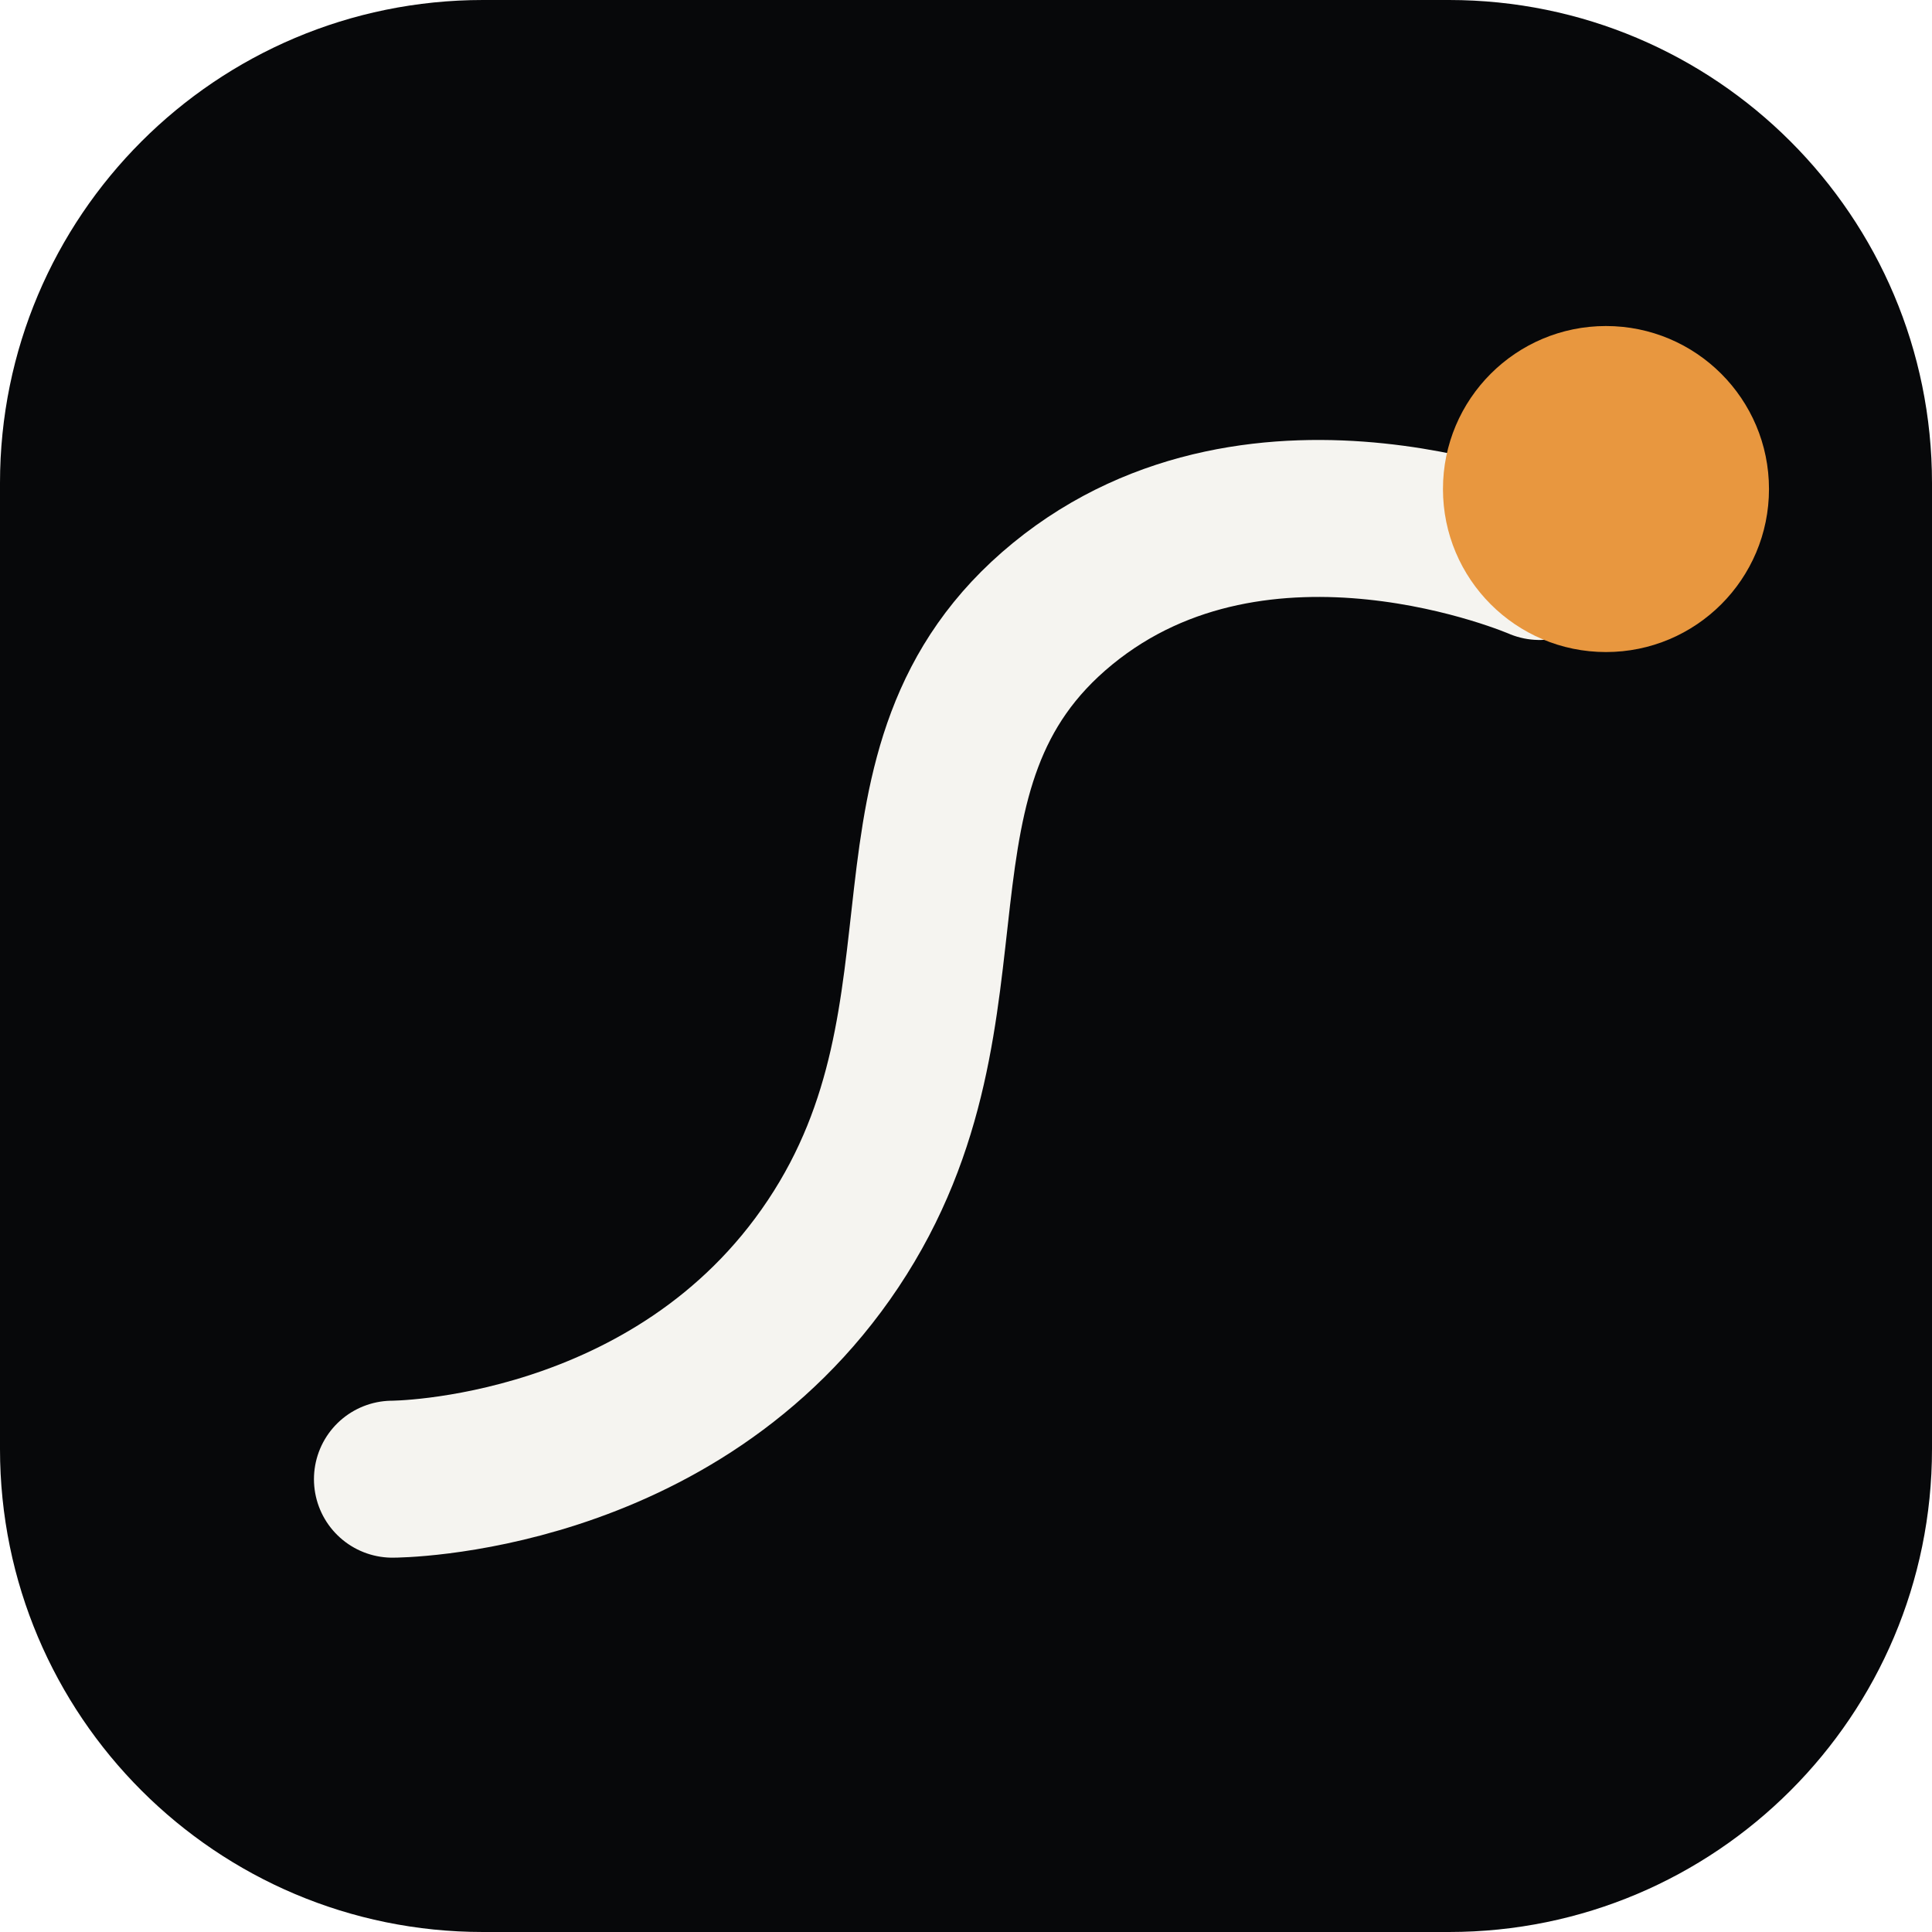
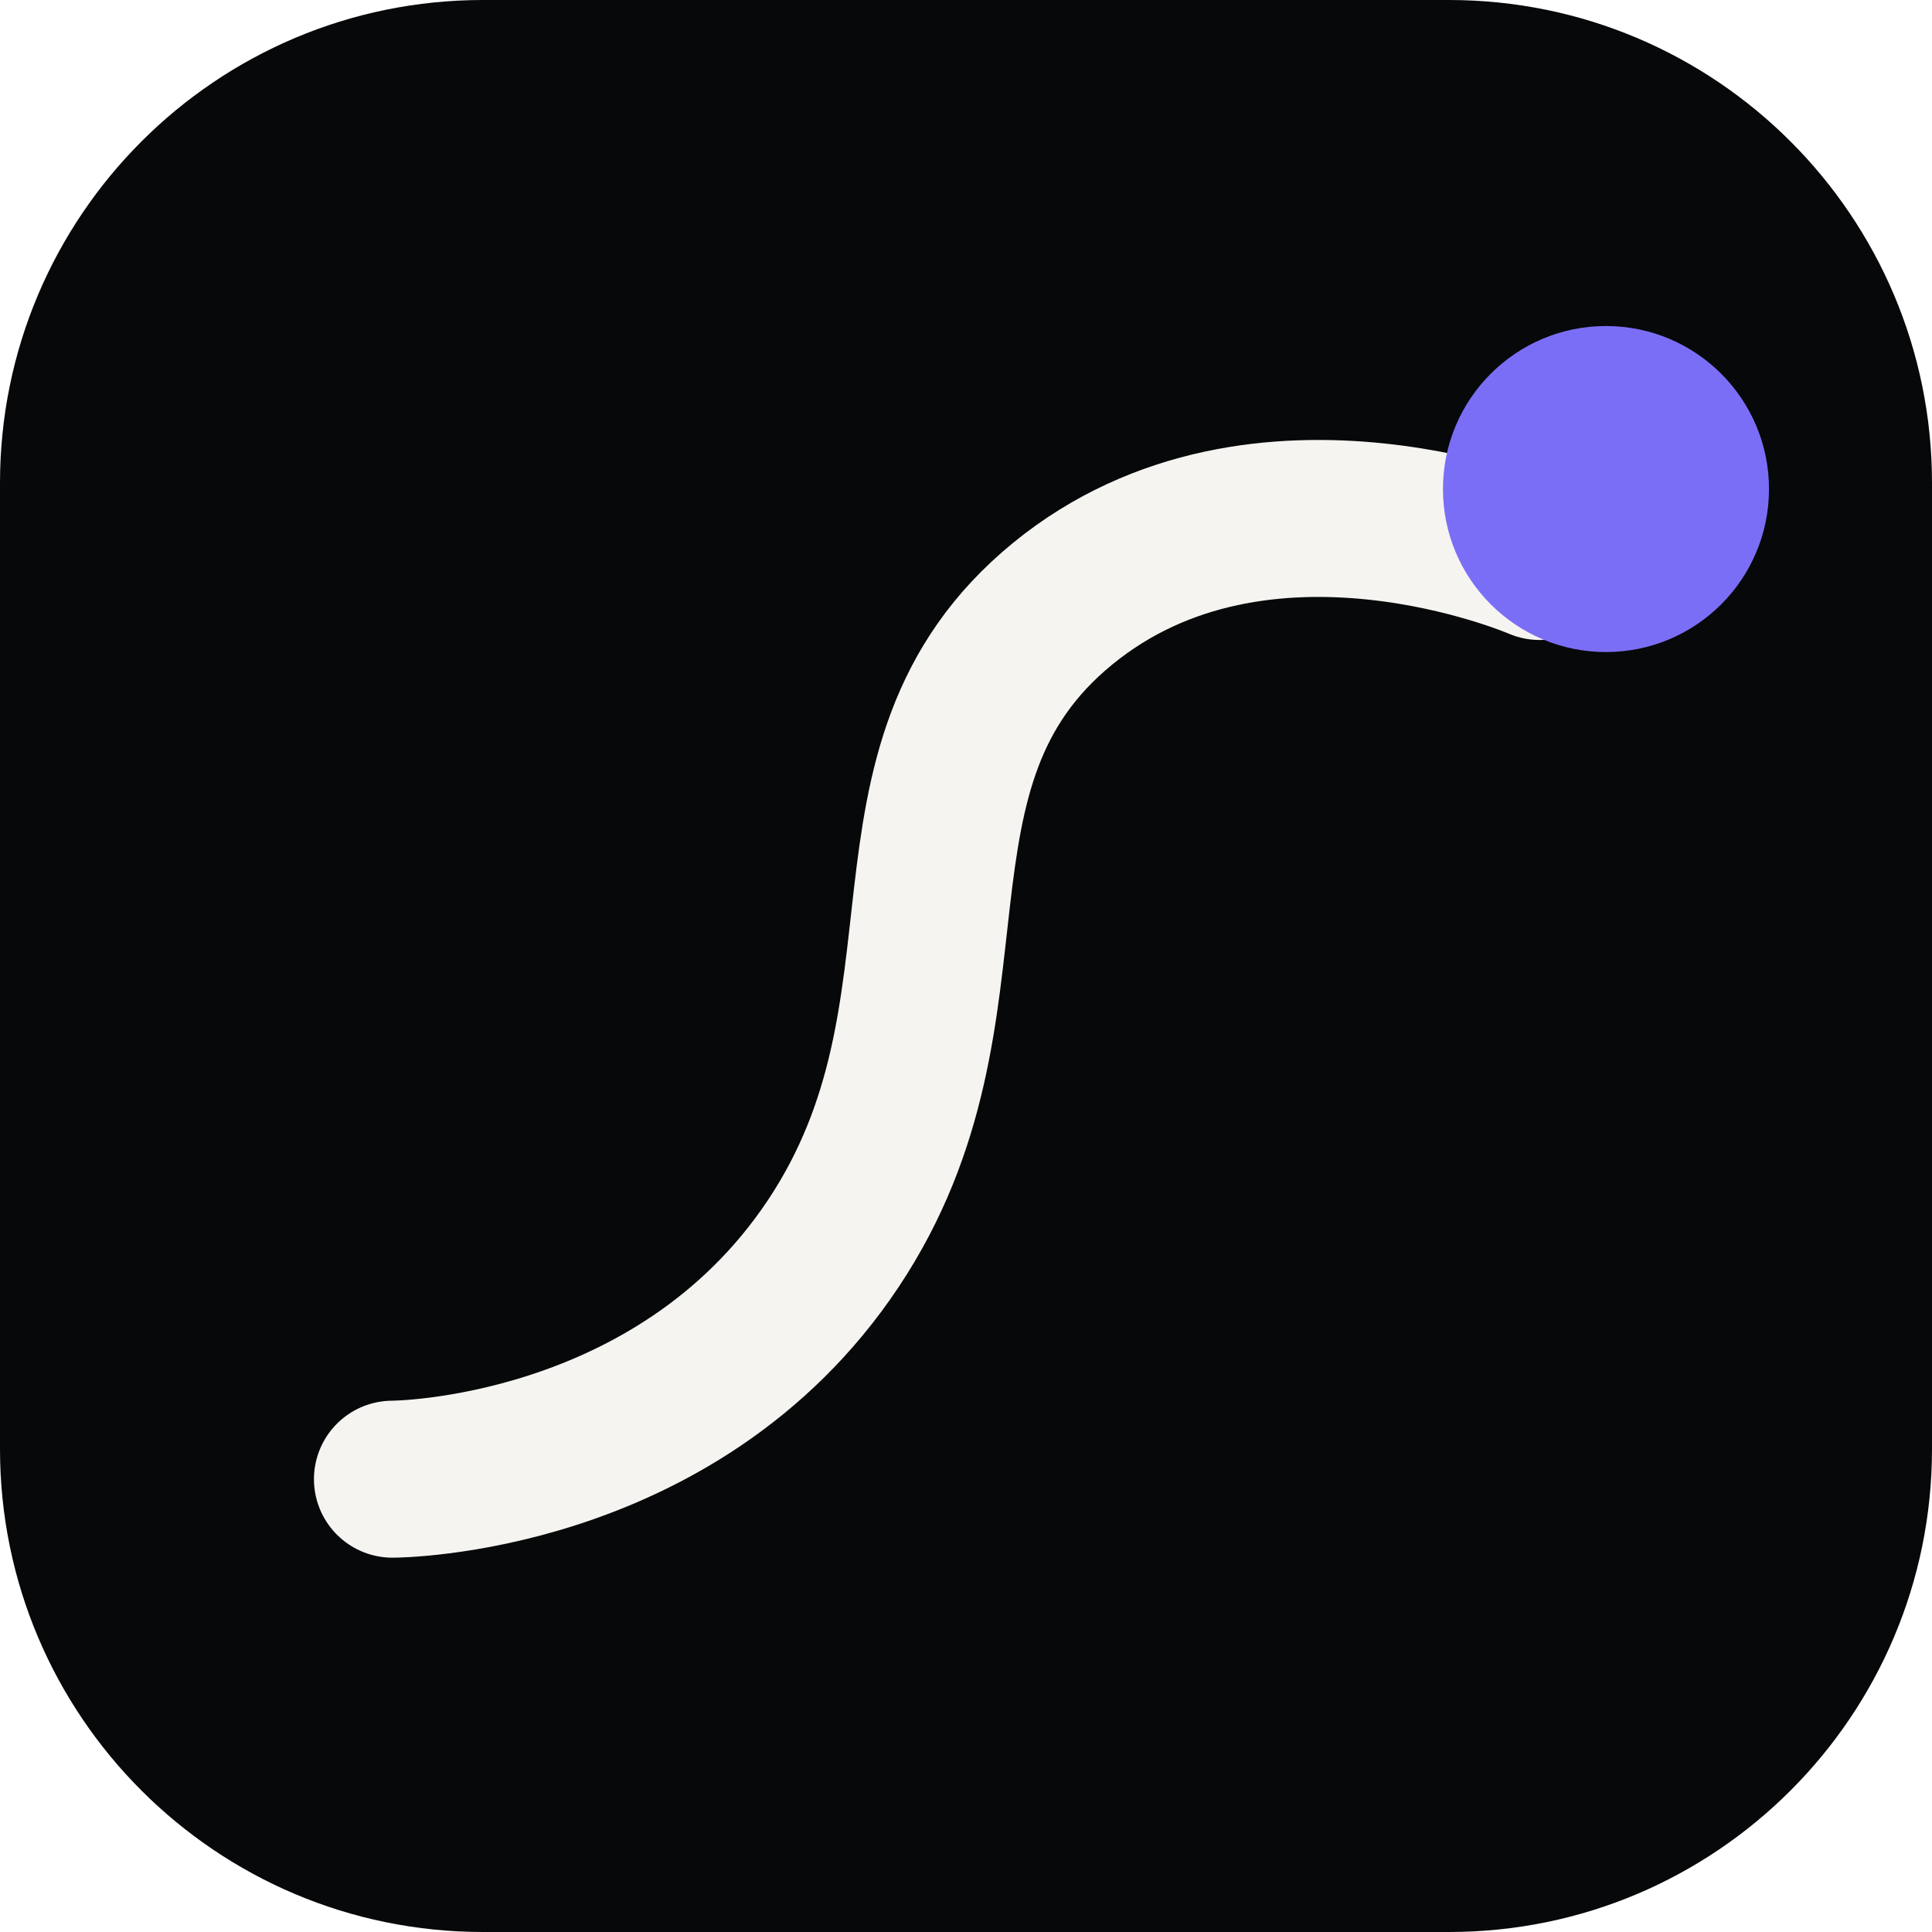
<svg xmlns="http://www.w3.org/2000/svg" viewBox="0 0 32 32" width="32" height="32">
  <rect width="32" height="32" rx="8" fill="#07080A" />
  <path d="M6.5 24.5C6.5 24.5 11.2 24.5 13.8 20.6C16.4 16.7 14.3 12.7 17.6 10C20.9 7.3 25.5 9.3 25.5 9.3" stroke="#F5F4F0" stroke-width="2.6" stroke-linecap="round" fill="none" />
-   <circle cx="26.6" cy="8.1" r="2.7" fill="#E8973F" />
+   <circle cx="26.6" cy="8.1" r="2.7" fill="#7B6EF6" />
</svg>
